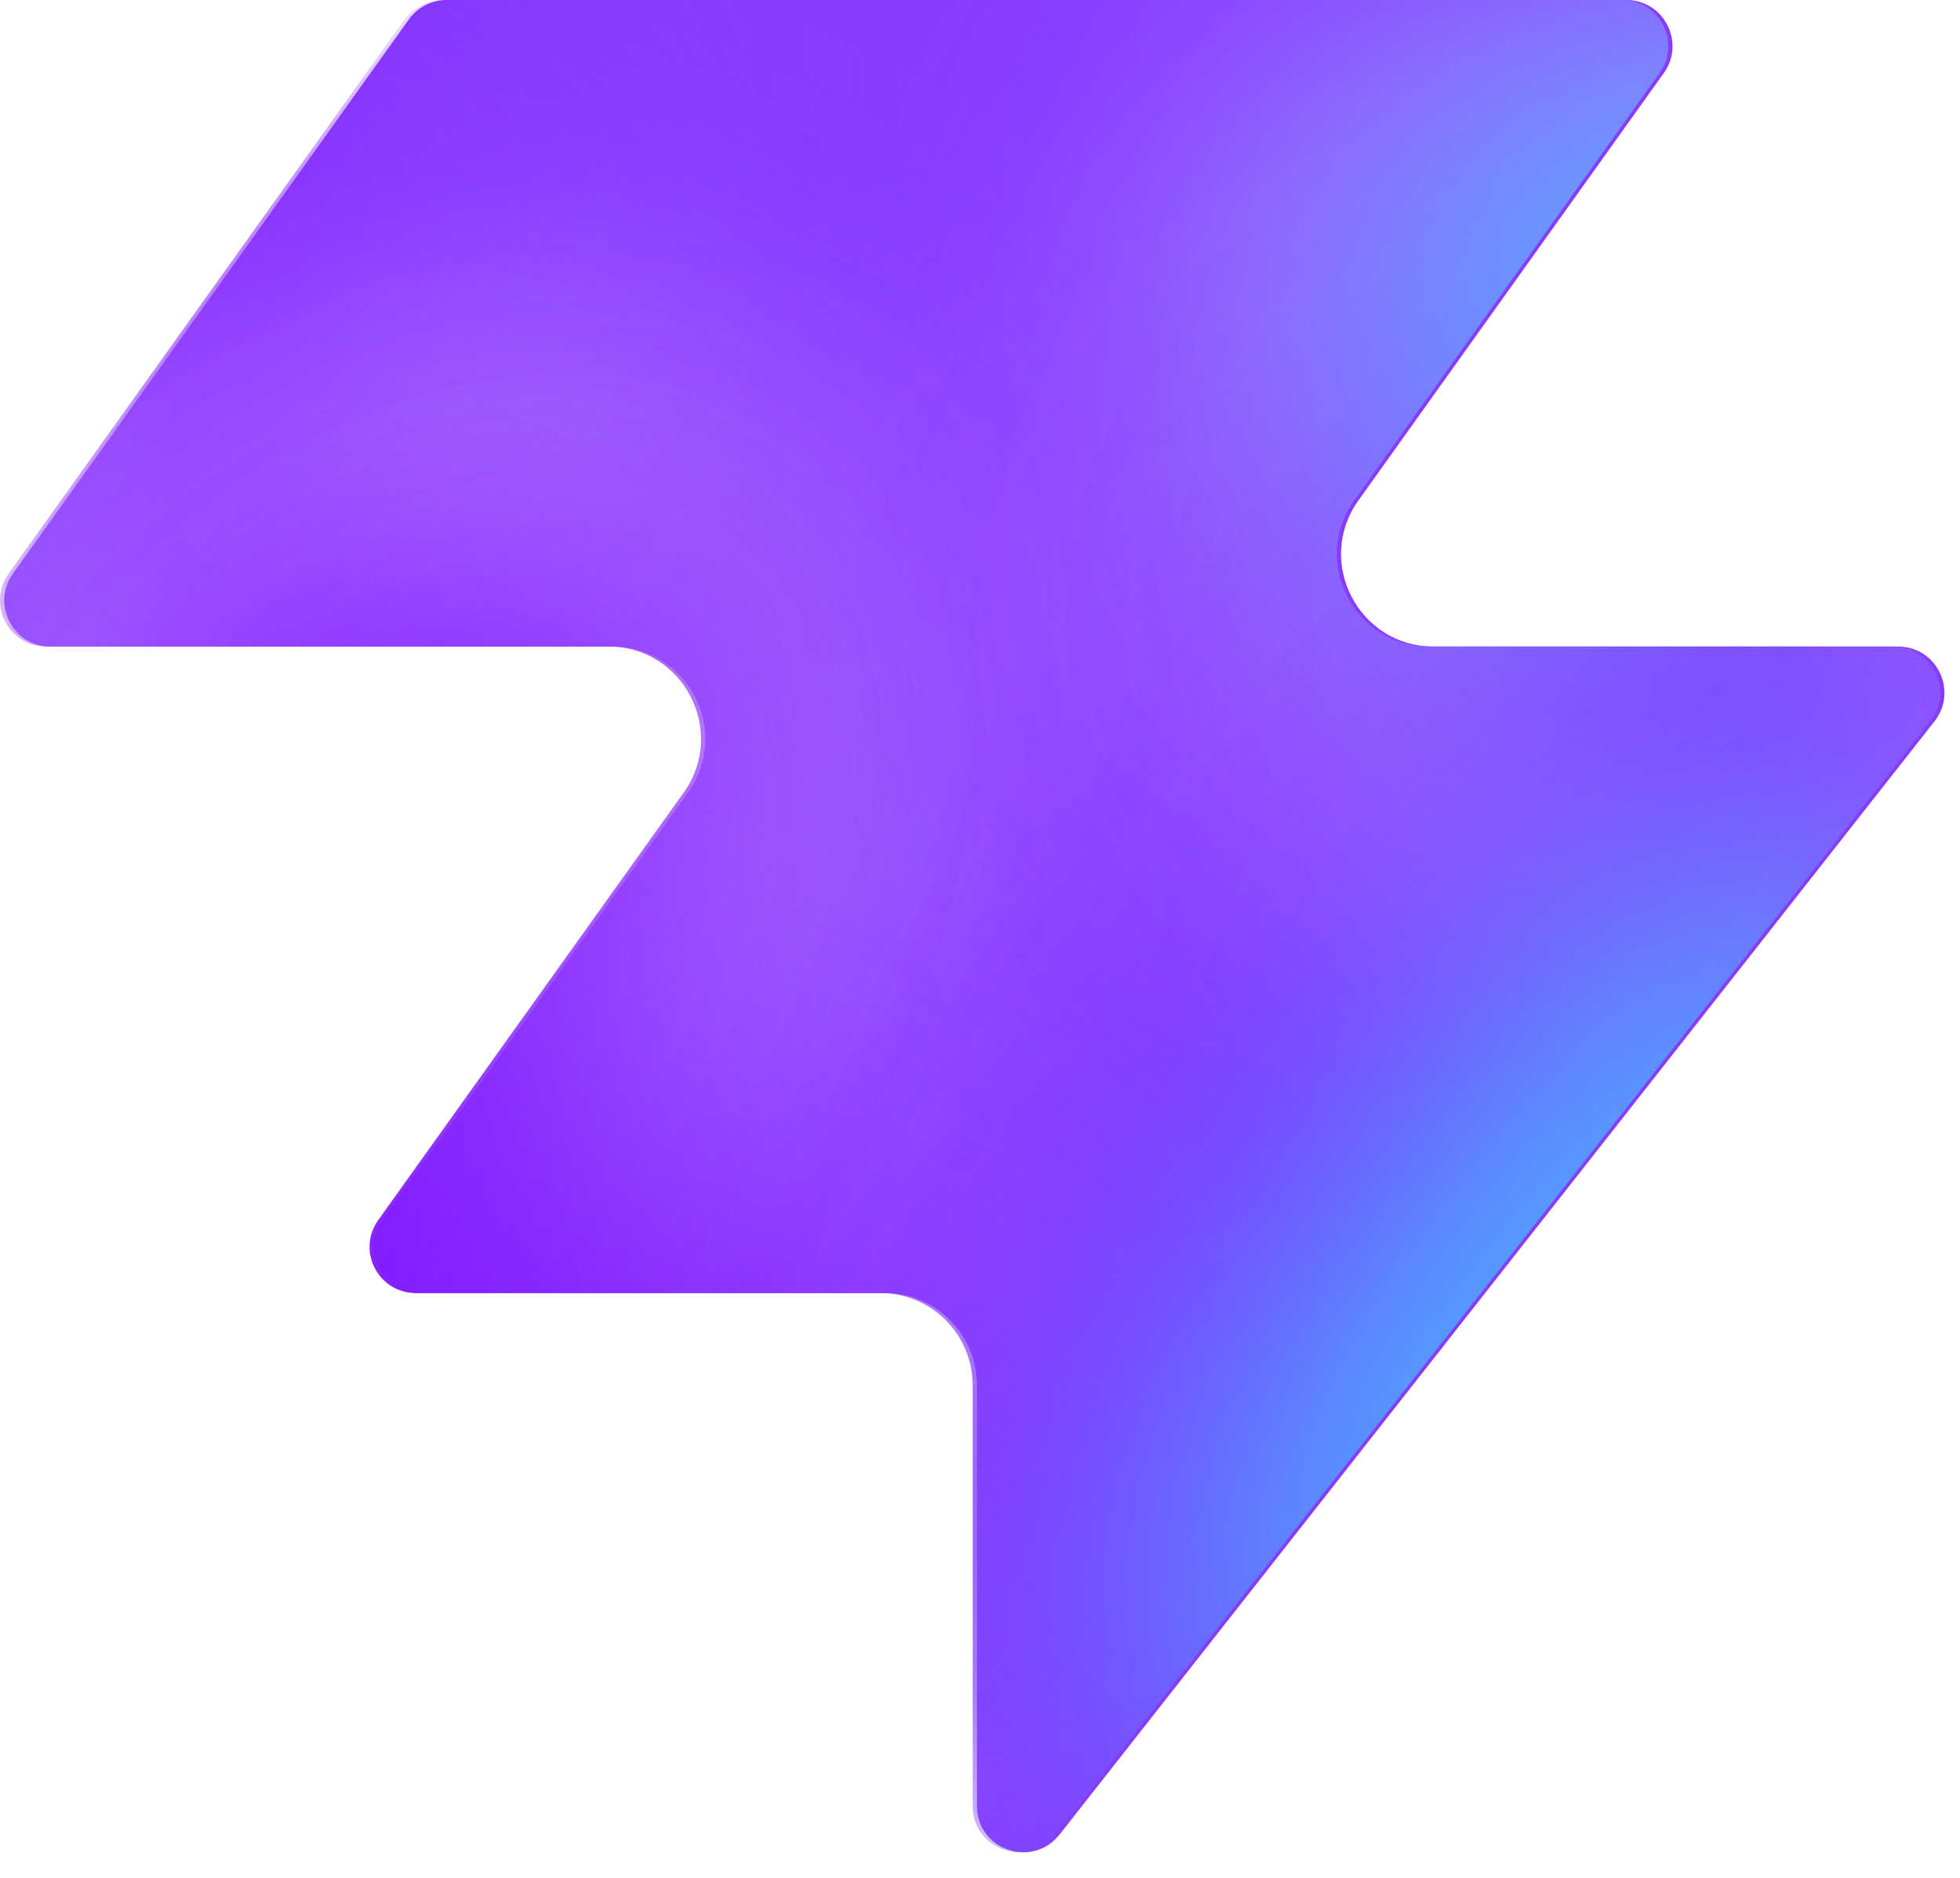
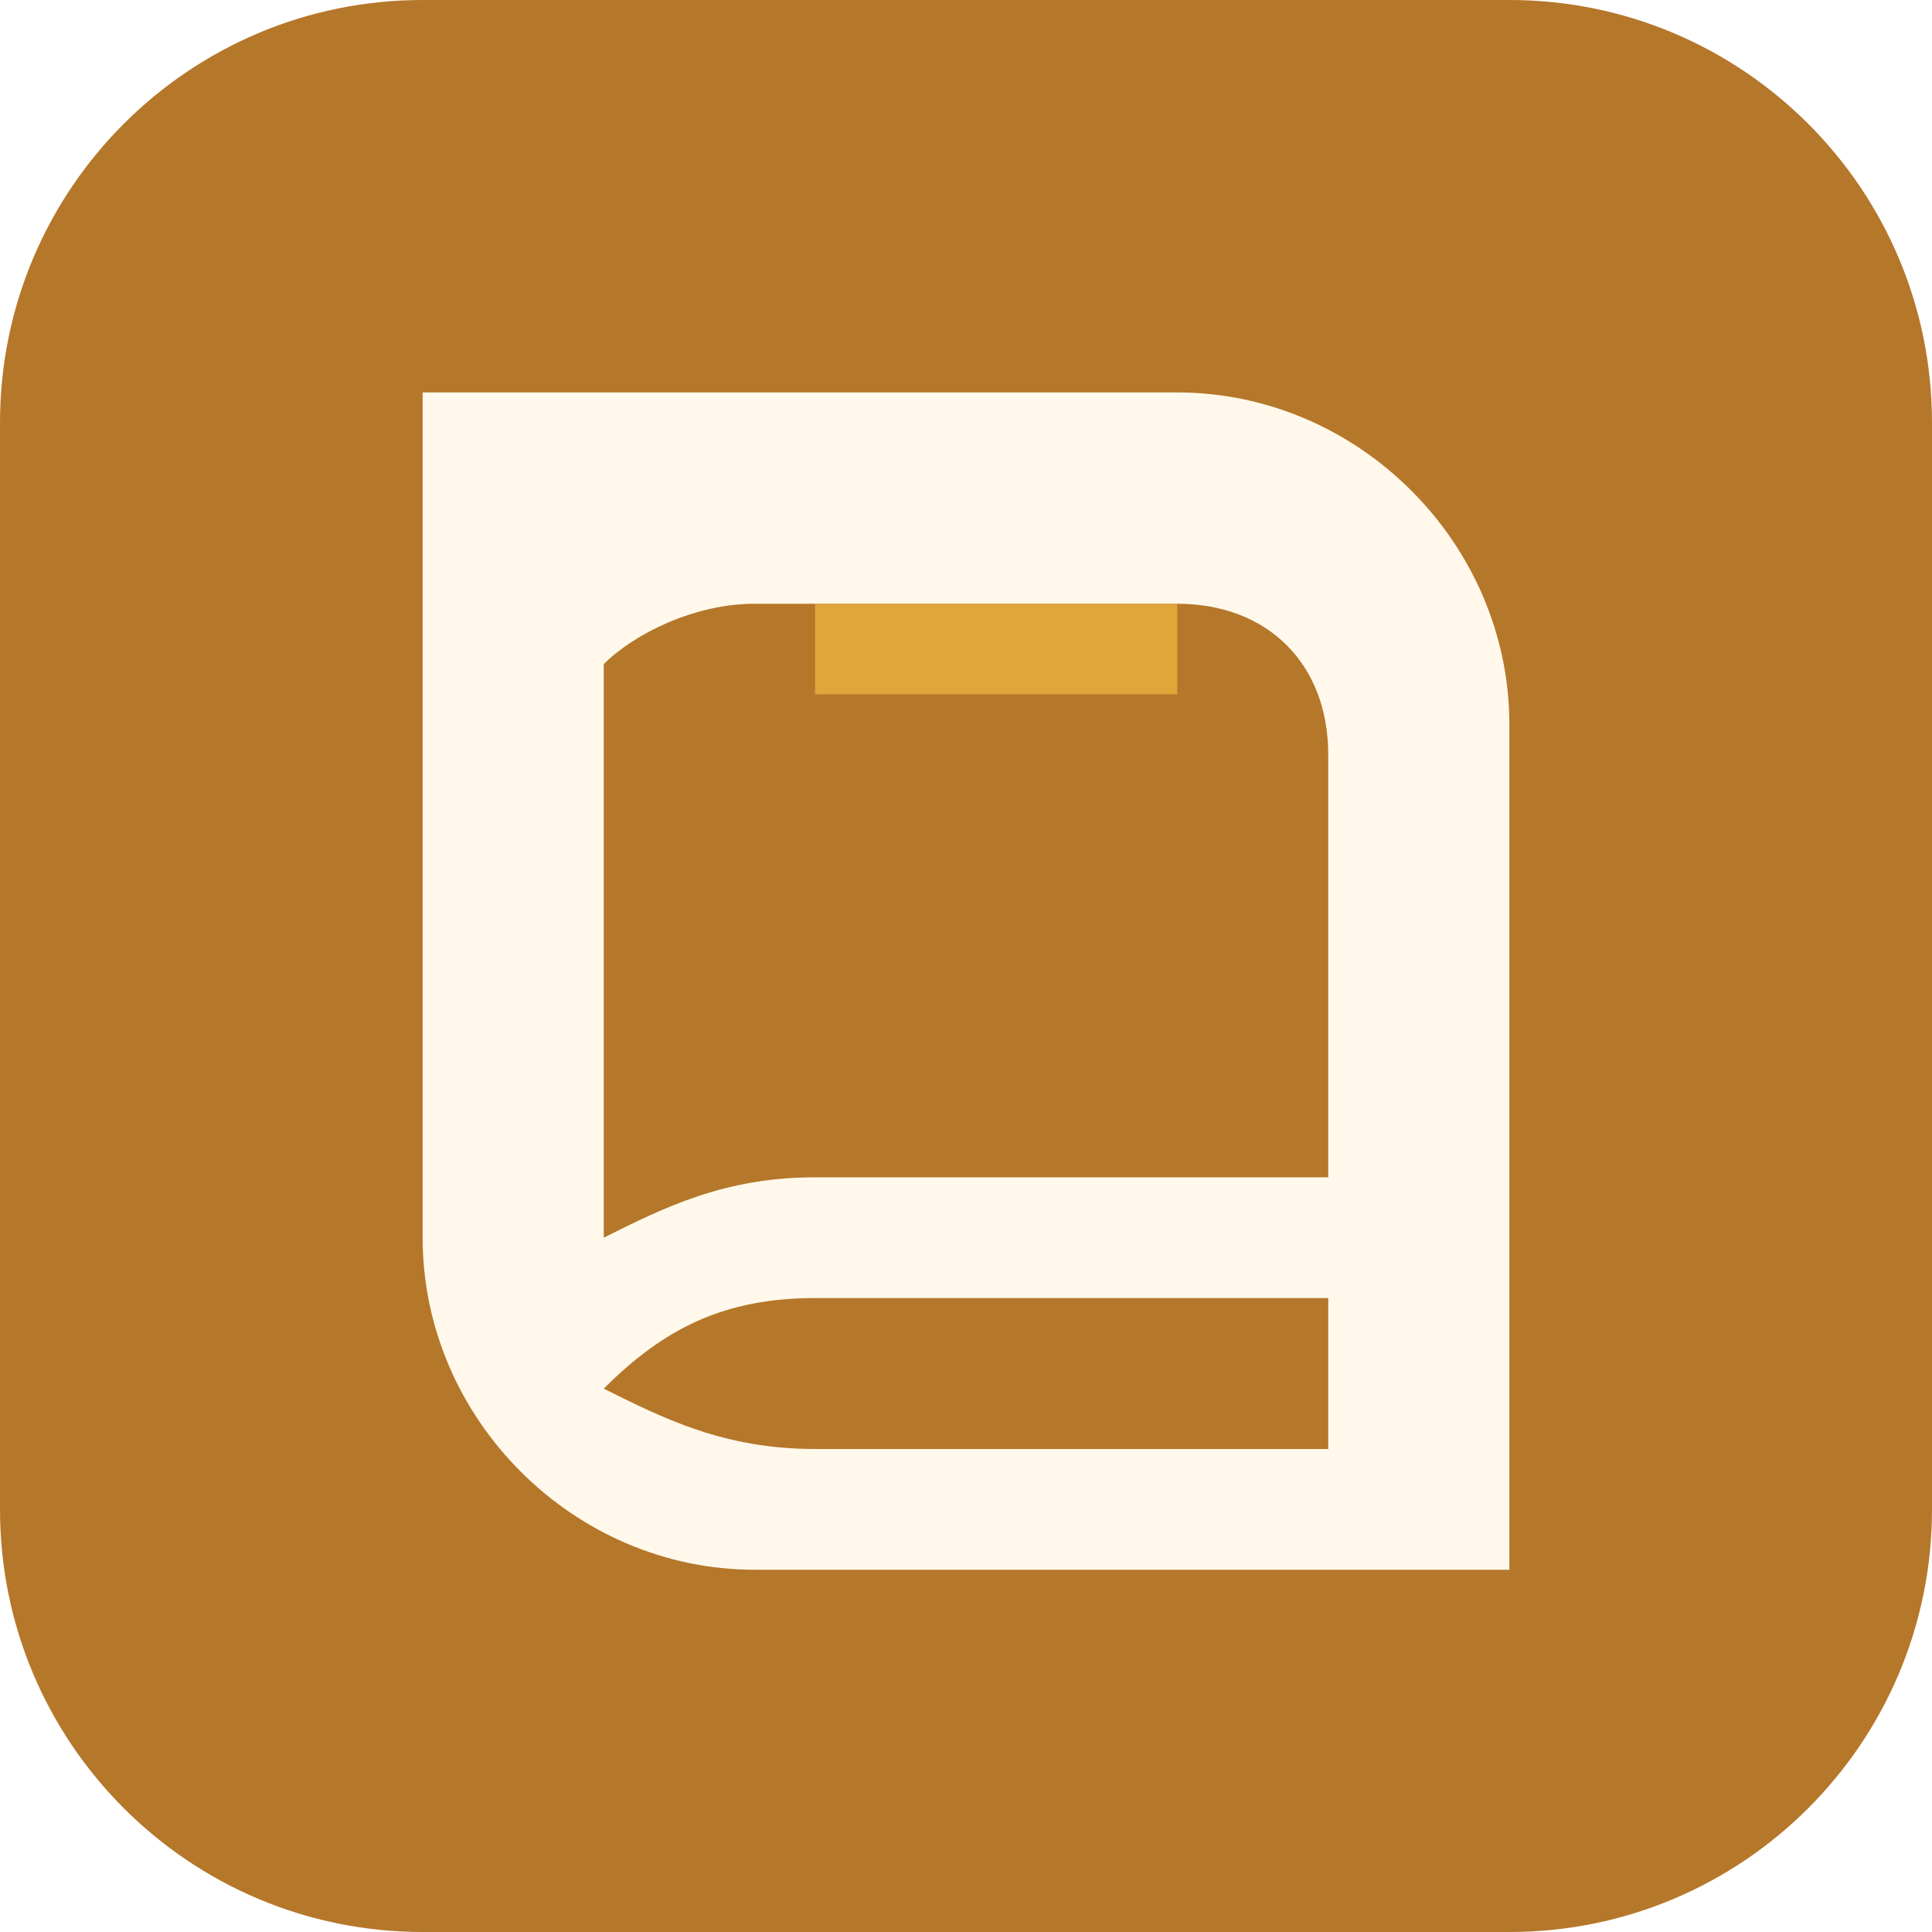
- <svg xmlns="http://www.w3.org/2000/svg" width="48" height="46" fill="none" viewBox="0 0 48 46">
-   <path fill="#863bff" d="M25.946 44.938c-.664.845-2.021.375-2.021-.698V33.937a2.26 2.26 0 0 0-2.262-2.262H10.287c-.92 0-1.456-1.04-.92-1.788l7.48-10.471c1.07-1.497 0-3.578-1.842-3.578H1.237c-.92 0-1.456-1.04-.92-1.788L10.013.474c.214-.297.556-.474.92-.474h28.894c.92 0 1.456 1.04.92 1.788l-7.48 10.471c-1.07 1.498 0 3.579 1.842 3.579h11.377c.943 0 1.473 1.088.89 1.83L25.947 44.94z" style="fill:#863bff;fill:color(display-p3 .525 .23 1);fill-opacity:1" />
-   <mask id="a" width="48" height="46" x="0" y="0" maskUnits="userSpaceOnUse" style="mask-type:alpha">
-     <path fill="#000" d="M25.842 44.938c-.664.844-2.021.375-2.021-.698V33.937a2.26 2.26 0 0 0-2.262-2.262H10.183c-.92 0-1.456-1.04-.92-1.788l7.48-10.471c1.07-1.498 0-3.579-1.842-3.579H1.133c-.92 0-1.456-1.04-.92-1.787L9.91.473c.214-.297.556-.474.92-.474h28.894c.92 0 1.456 1.04.92 1.788l-7.48 10.471c-1.07 1.498 0 3.578 1.842 3.578h11.377c.943 0 1.473 1.088.89 1.832L25.843 44.94z" style="fill:#000;fill-opacity:1" />
-   </mask>
-   <g mask="url(#a)">
-     <g filter="url(#b)">
-       <ellipse cx="5.508" cy="14.704" fill="#ede6ff" rx="5.508" ry="14.704" style="fill:#ede6ff;fill:color(display-p3 .927 .903 1);fill-opacity:1" transform="matrix(.00324 1 1 -.00324 -4.47 31.516)" />
-     </g>
-     <g filter="url(#c)">
-       <ellipse cx="10.399" cy="29.851" fill="#ede6ff" rx="10.399" ry="29.851" style="fill:#ede6ff;fill:color(display-p3 .927 .903 1);fill-opacity:1" transform="matrix(.00324 1 1 -.00324 -39.328 7.883)" />
-     </g>
-     <g filter="url(#d)">
-       <ellipse cx="5.508" cy="30.487" fill="#7e14ff" rx="5.508" ry="30.487" style="fill:#7e14ff;fill:color(display-p3 .492 .077 1);fill-opacity:1" transform="rotate(89.814 -25.913 -14.639)scale(1 -1)" />
-     </g>
-     <g filter="url(#e)">
-       <ellipse cx="5.508" cy="30.599" fill="#7e14ff" rx="5.508" ry="30.599" style="fill:#7e14ff;fill:color(display-p3 .492 .077 1);fill-opacity:1" transform="rotate(89.814 -32.644 -3.334)scale(1 -1)" />
-     </g>
-     <g filter="url(#f)">
-       <ellipse cx="5.508" cy="30.599" fill="#7e14ff" rx="5.508" ry="30.599" style="fill:#7e14ff;fill:color(display-p3 .492 .077 1);fill-opacity:1" transform="matrix(.00324 1 1 -.00324 -34.34 30.47)" />
-     </g>
-     <g filter="url(#g)">
-       <ellipse cx="14.072" cy="22.078" fill="#ede6ff" rx="14.072" ry="22.078" style="fill:#ede6ff;fill:color(display-p3 .927 .903 1);fill-opacity:1" transform="rotate(93.35 24.506 48.493)scale(-1 1)" />
-     </g>
-     <g filter="url(#h)">
-       <ellipse cx="3.47" cy="21.501" fill="#7e14ff" rx="3.47" ry="21.501" style="fill:#7e14ff;fill:color(display-p3 .492 .077 1);fill-opacity:1" transform="rotate(89.009 28.708 47.59)scale(-1 1)" />
-     </g>
-     <g filter="url(#i)">
-       <ellipse cx="3.47" cy="21.501" fill="#7e14ff" rx="3.47" ry="21.501" style="fill:#7e14ff;fill:color(display-p3 .492 .077 1);fill-opacity:1" transform="rotate(89.009 28.708 47.59)scale(-1 1)" />
-     </g>
-     <g filter="url(#j)">
-       <ellipse cx=".387" cy="8.972" fill="#7e14ff" rx="4.407" ry="29.108" style="fill:#7e14ff;fill:color(display-p3 .492 .077 1);fill-opacity:1" transform="rotate(39.51 .387 8.972)" />
-     </g>
-     <g filter="url(#k)">
-       <ellipse cx="47.523" cy="-6.092" fill="#7e14ff" rx="4.407" ry="29.108" style="fill:#7e14ff;fill:color(display-p3 .492 .077 1);fill-opacity:1" transform="rotate(37.892 47.523 -6.092)" />
-     </g>
-     <g filter="url(#l)">
-       <ellipse cx="41.412" cy="6.333" fill="#47bfff" rx="5.971" ry="9.665" style="fill:#47bfff;fill:color(display-p3 .28 .748 1);fill-opacity:1" transform="rotate(37.892 41.412 6.333)" />
-     </g>
-     <g filter="url(#m)">
-       <ellipse cx="-1.879" cy="38.332" fill="#7e14ff" rx="4.407" ry="29.108" style="fill:#7e14ff;fill:color(display-p3 .492 .077 1);fill-opacity:1" transform="rotate(37.892 -1.88 38.332)" />
-     </g>
-     <g filter="url(#n)">
-       <ellipse cx="-1.879" cy="38.332" fill="#7e14ff" rx="4.407" ry="29.108" style="fill:#7e14ff;fill:color(display-p3 .492 .077 1);fill-opacity:1" transform="rotate(37.892 -1.88 38.332)" />
-     </g>
-     <g filter="url(#o)">
-       <ellipse cx="35.651" cy="29.907" fill="#7e14ff" rx="4.407" ry="29.108" style="fill:#7e14ff;fill:color(display-p3 .492 .077 1);fill-opacity:1" transform="rotate(37.892 35.651 29.907)" />
-     </g>
-     <g filter="url(#p)">
-       <ellipse cx="38.418" cy="32.4" fill="#47bfff" rx="5.971" ry="15.297" style="fill:#47bfff;fill:color(display-p3 .28 .748 1);fill-opacity:1" transform="rotate(37.892 38.418 32.4)" />
-     </g>
-   </g>
-   <defs>
-     <filter id="b" width="60.045" height="41.654" x="-19.77" y="16.149" color-interpolation-filters="sRGB" filterUnits="userSpaceOnUse">
-       <feFlood flood-opacity="0" result="BackgroundImageFix" />
-       <feBlend in="SourceGraphic" in2="BackgroundImageFix" result="shape" />
-       <feGaussianBlur result="effect1_foregroundBlur_2002_17158" stdDeviation="7.659" />
-     </filter>
-     <filter id="c" width="90.34" height="51.437" x="-54.613" y="-7.533" color-interpolation-filters="sRGB" filterUnits="userSpaceOnUse">
-       <feFlood flood-opacity="0" result="BackgroundImageFix" />
-       <feBlend in="SourceGraphic" in2="BackgroundImageFix" result="shape" />
-       <feGaussianBlur result="effect1_foregroundBlur_2002_17158" stdDeviation="7.659" />
-     </filter>
-     <filter id="d" width="79.355" height="29.4" x="-49.64" y="2.03" color-interpolation-filters="sRGB" filterUnits="userSpaceOnUse">
-       <feFlood flood-opacity="0" result="BackgroundImageFix" />
-       <feBlend in="SourceGraphic" in2="BackgroundImageFix" result="shape" />
-       <feGaussianBlur result="effect1_foregroundBlur_2002_17158" stdDeviation="4.596" />
-     </filter>
-     <filter id="e" width="79.579" height="29.4" x="-45.045" y="20.029" color-interpolation-filters="sRGB" filterUnits="userSpaceOnUse">
-       <feFlood flood-opacity="0" result="BackgroundImageFix" />
-       <feBlend in="SourceGraphic" in2="BackgroundImageFix" result="shape" />
-       <feGaussianBlur result="effect1_foregroundBlur_2002_17158" stdDeviation="4.596" />
-     </filter>
-     <filter id="f" width="79.579" height="29.4" x="-43.513" y="21.178" color-interpolation-filters="sRGB" filterUnits="userSpaceOnUse">
-       <feFlood flood-opacity="0" result="BackgroundImageFix" />
-       <feBlend in="SourceGraphic" in2="BackgroundImageFix" result="shape" />
-       <feGaussianBlur result="effect1_foregroundBlur_2002_17158" stdDeviation="4.596" />
-     </filter>
-     <filter id="g" width="74.749" height="58.852" x="15.756" y="-17.901" color-interpolation-filters="sRGB" filterUnits="userSpaceOnUse">
-       <feFlood flood-opacity="0" result="BackgroundImageFix" />
-       <feBlend in="SourceGraphic" in2="BackgroundImageFix" result="shape" />
-       <feGaussianBlur result="effect1_foregroundBlur_2002_17158" stdDeviation="7.659" />
-     </filter>
-     <filter id="h" width="61.377" height="25.362" x="23.548" y="2.284" color-interpolation-filters="sRGB" filterUnits="userSpaceOnUse">
-       <feFlood flood-opacity="0" result="BackgroundImageFix" />
-       <feBlend in="SourceGraphic" in2="BackgroundImageFix" result="shape" />
-       <feGaussianBlur result="effect1_foregroundBlur_2002_17158" stdDeviation="4.596" />
-     </filter>
-     <filter id="i" width="61.377" height="25.362" x="23.548" y="2.284" color-interpolation-filters="sRGB" filterUnits="userSpaceOnUse">
-       <feFlood flood-opacity="0" result="BackgroundImageFix" />
-       <feBlend in="SourceGraphic" in2="BackgroundImageFix" result="shape" />
-       <feGaussianBlur result="effect1_foregroundBlur_2002_17158" stdDeviation="4.596" />
-     </filter>
-     <filter id="j" width="56.045" height="63.649" x="-27.636" y="-22.853" color-interpolation-filters="sRGB" filterUnits="userSpaceOnUse">
-       <feFlood flood-opacity="0" result="BackgroundImageFix" />
-       <feBlend in="SourceGraphic" in2="BackgroundImageFix" result="shape" />
-       <feGaussianBlur result="effect1_foregroundBlur_2002_17158" stdDeviation="4.596" />
-     </filter>
-     <filter id="k" width="54.814" height="64.646" x="20.116" y="-38.415" color-interpolation-filters="sRGB" filterUnits="userSpaceOnUse">
-       <feFlood flood-opacity="0" result="BackgroundImageFix" />
-       <feBlend in="SourceGraphic" in2="BackgroundImageFix" result="shape" />
-       <feGaussianBlur result="effect1_foregroundBlur_2002_17158" stdDeviation="4.596" />
-     </filter>
-     <filter id="l" width="33.541" height="35.313" x="24.641" y="-11.323" color-interpolation-filters="sRGB" filterUnits="userSpaceOnUse">
-       <feFlood flood-opacity="0" result="BackgroundImageFix" />
-       <feBlend in="SourceGraphic" in2="BackgroundImageFix" result="shape" />
-       <feGaussianBlur result="effect1_foregroundBlur_2002_17158" stdDeviation="4.596" />
-     </filter>
-     <filter id="m" width="54.814" height="64.646" x="-29.286" y="6.009" color-interpolation-filters="sRGB" filterUnits="userSpaceOnUse">
-       <feFlood flood-opacity="0" result="BackgroundImageFix" />
-       <feBlend in="SourceGraphic" in2="BackgroundImageFix" result="shape" />
-       <feGaussianBlur result="effect1_foregroundBlur_2002_17158" stdDeviation="4.596" />
-     </filter>
-     <filter id="n" width="54.814" height="64.646" x="-29.286" y="6.009" color-interpolation-filters="sRGB" filterUnits="userSpaceOnUse">
-       <feFlood flood-opacity="0" result="BackgroundImageFix" />
-       <feBlend in="SourceGraphic" in2="BackgroundImageFix" result="shape" />
-       <feGaussianBlur result="effect1_foregroundBlur_2002_17158" stdDeviation="4.596" />
-     </filter>
-     <filter id="o" width="54.814" height="64.646" x="8.244" y="-2.416" color-interpolation-filters="sRGB" filterUnits="userSpaceOnUse">
-       <feFlood flood-opacity="0" result="BackgroundImageFix" />
-       <feBlend in="SourceGraphic" in2="BackgroundImageFix" result="shape" />
-       <feGaussianBlur result="effect1_foregroundBlur_2002_17158" stdDeviation="4.596" />
-     </filter>
-     <filter id="p" width="39.409" height="43.623" x="18.713" y="10.588" color-interpolation-filters="sRGB" filterUnits="userSpaceOnUse">
-       <feFlood flood-opacity="0" result="BackgroundImageFix" />
-       <feBlend in="SourceGraphic" in2="BackgroundImageFix" result="shape" />
-       <feGaussianBlur result="effect1_foregroundBlur_2002_17158" stdDeviation="4.596" />
-     </filter>
-   </defs>
+ <svg xmlns="http://www.w3.org/2000/svg" viewBox="0 0 64 64" role="img" aria-label="OrynReader book icon">
+   <rect width="64" height="64" rx="14" fill="#b5772a" />
+   <path fill="#fff8eb" d="M14 13h25c6 0 11 5 11 11v28H25c-6 0-11-5-11-11V13Zm11 7c-2 0-4 1-5 2v19c2-1 4-2 7-2h17V25c0-3-2-5-5-5H25Zm-5 26c2 1 4 2 7 2h17v-5H27c-3 0-5 1-7 3Z" />
+   <path fill="#e0a63a" d="M27 20h12v3H27z" />
</svg>
